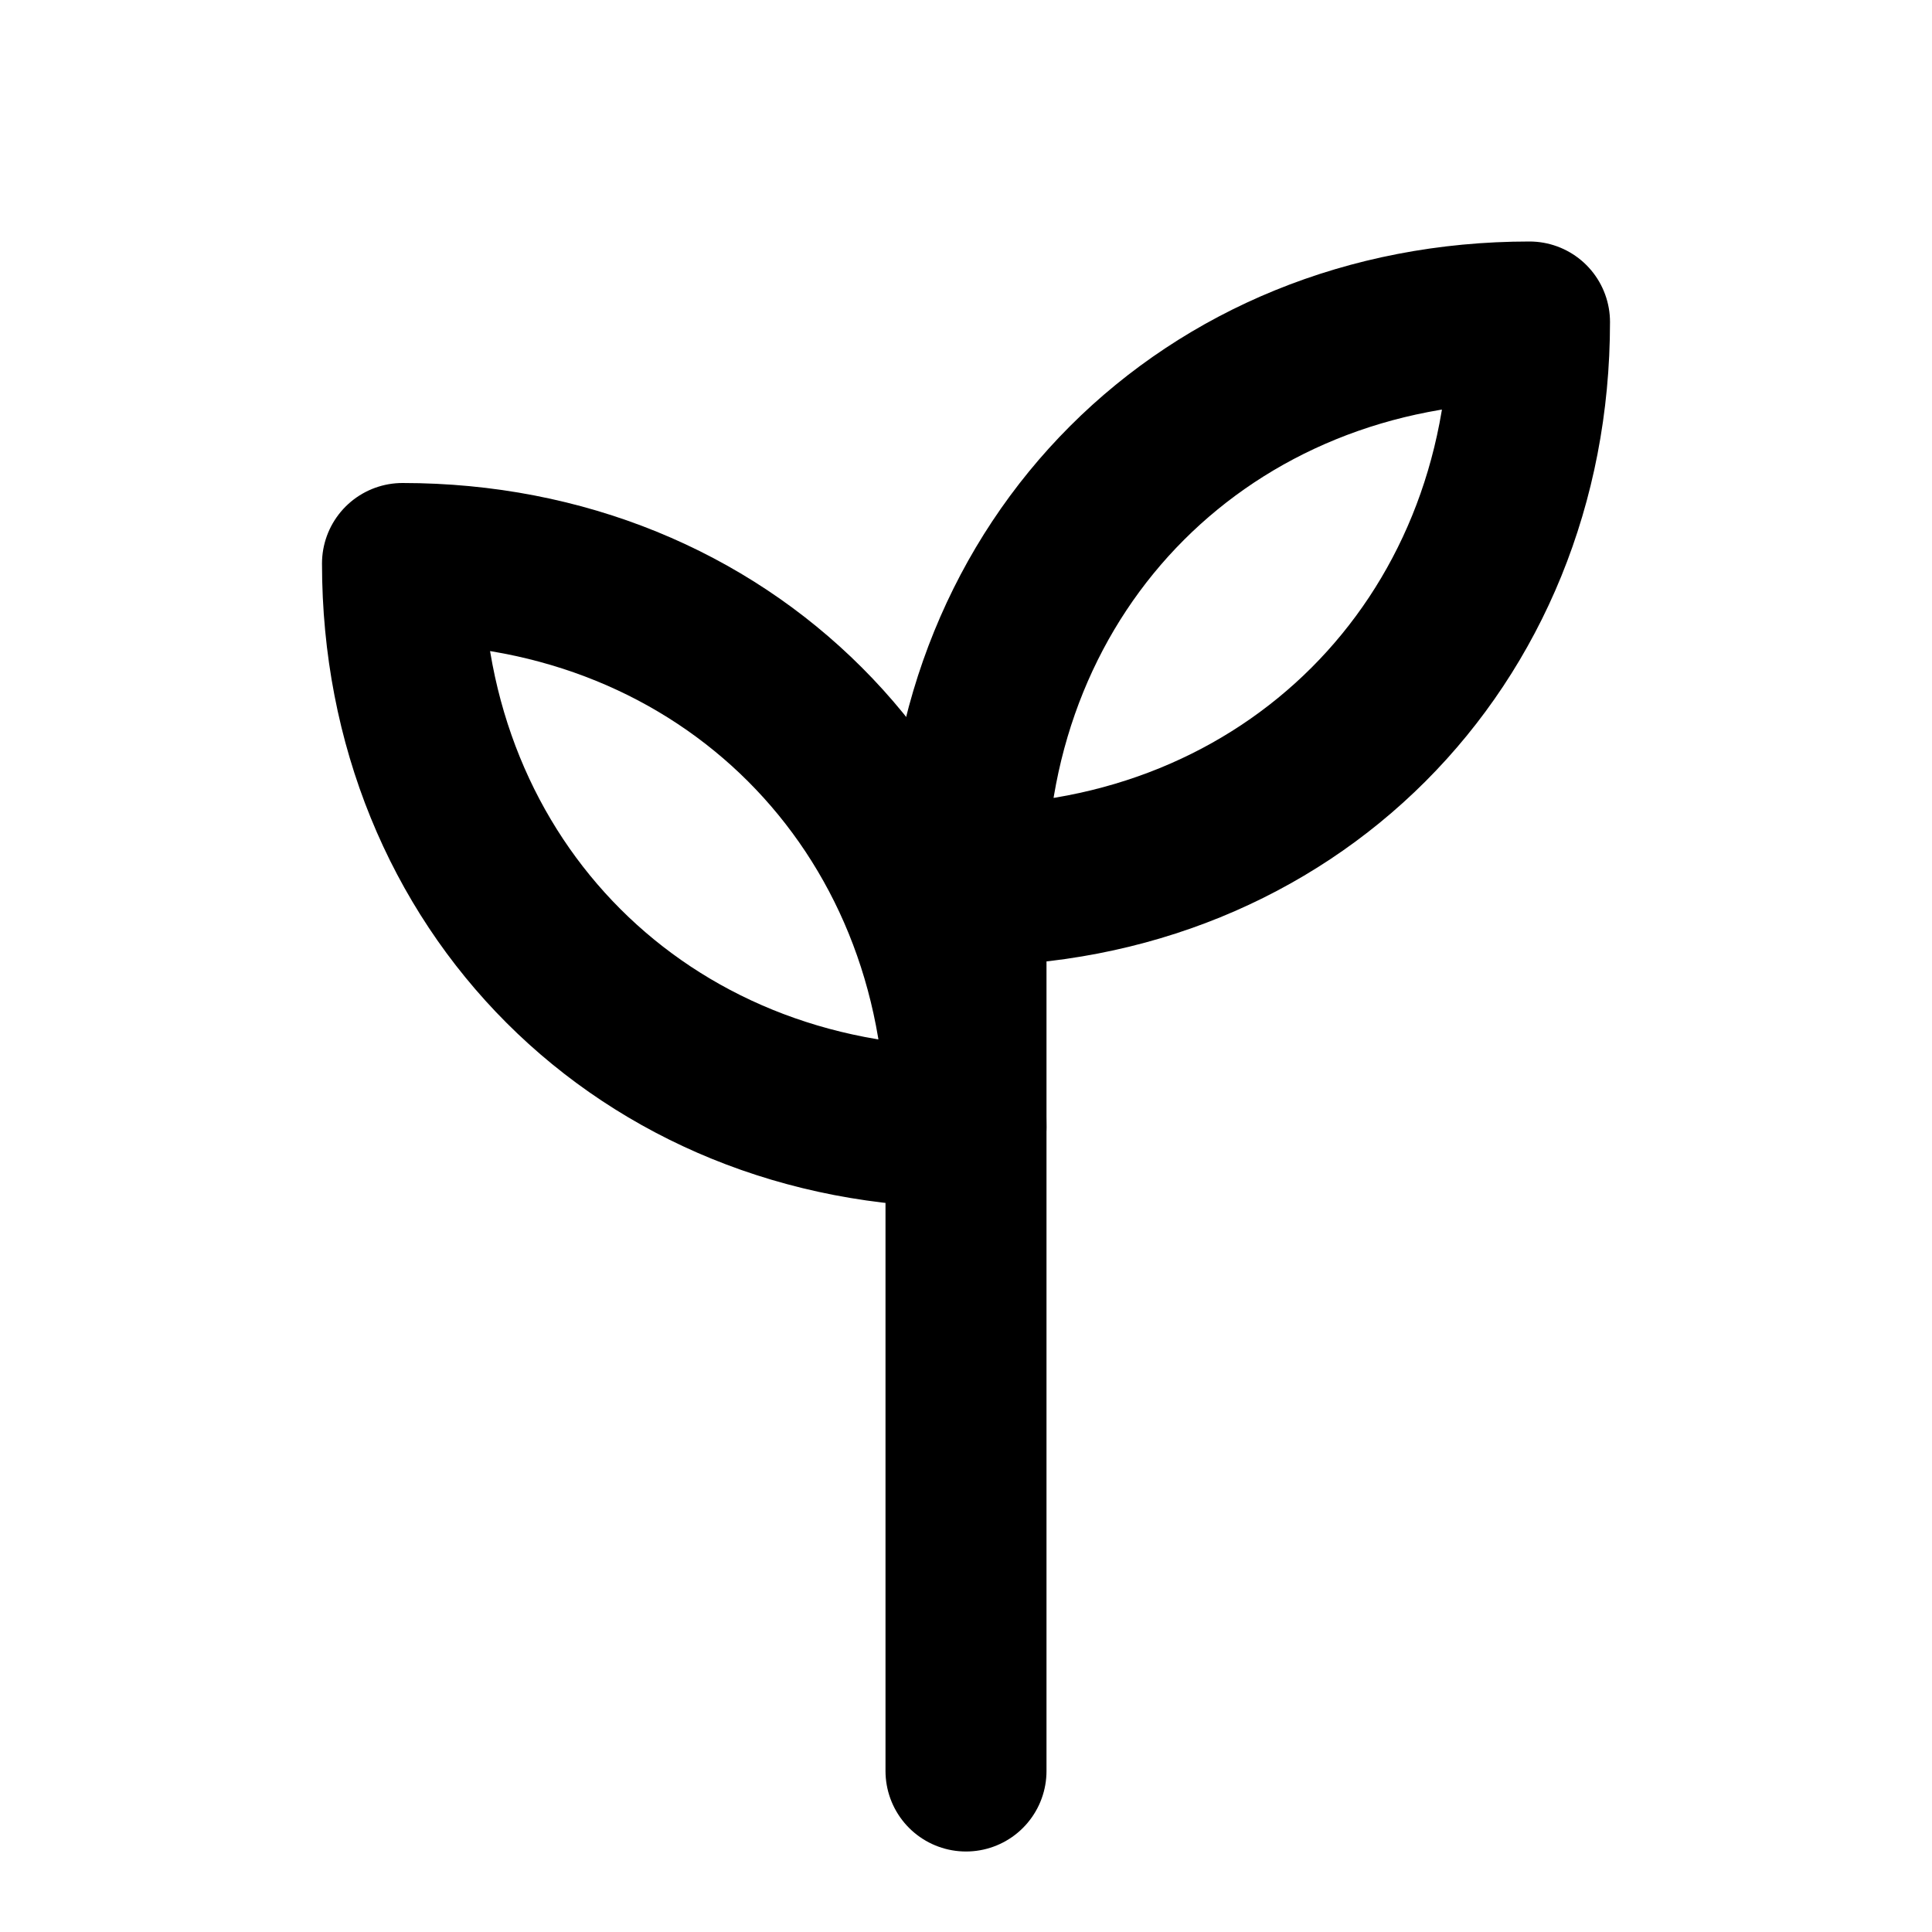
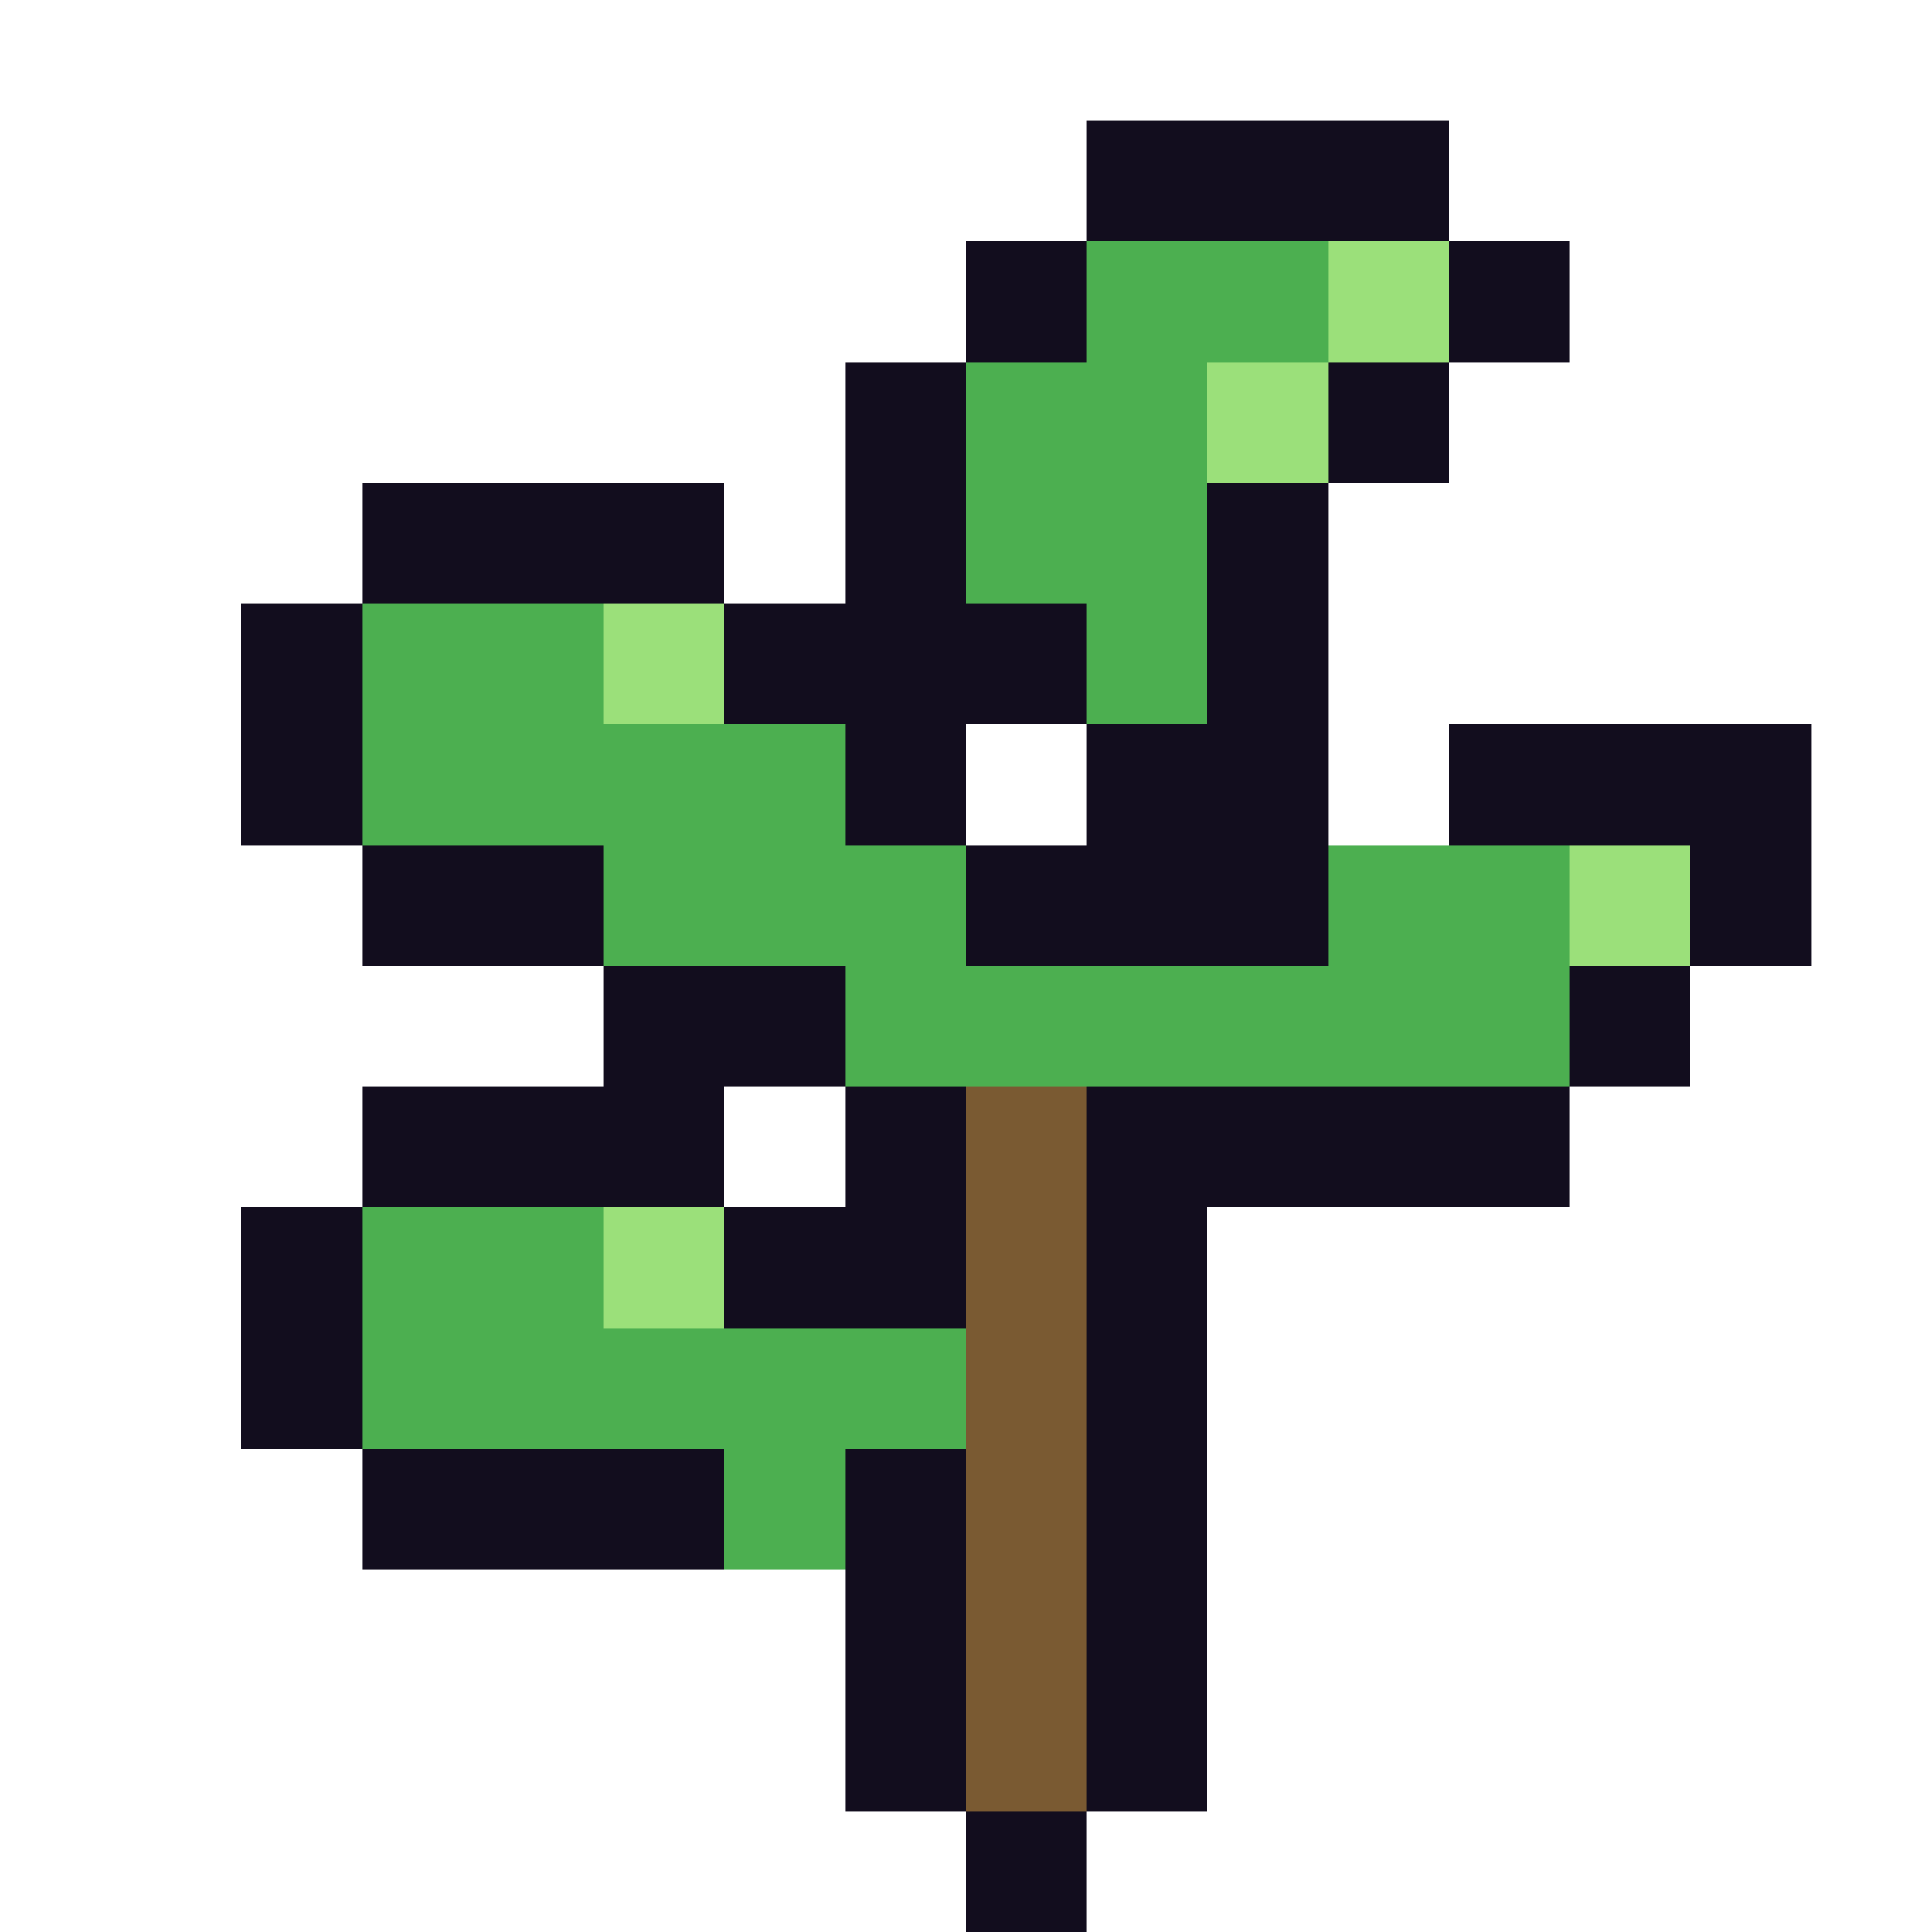
- <svg xmlns="http://www.w3.org/2000/svg" width="24" height="24" viewBox="0 0 24 24" fill="none" stroke="currentColor" stroke-width="2" stroke-linecap="round" stroke-linejoin="round">
-   <path d="M12 22V10" />
-   <path d="M12 14c-4 0-7-3-7-7 4 0 7 3 7 7z" />
-   <path d="M12 11c0-4 3-7 7-7 0 4-3 7-7 7z" />
+ <svg xmlns="http://www.w3.org/2000/svg" viewBox="0 0 16 16" width="64" height="64" shape-rendering="crispEdges">
+   <rect x="9" y="1" width="3" height="1" fill="#120d1e" />
+   <rect x="8" y="2" width="1" height="1" fill="#120d1e" />
+   <rect x="9" y="2" width="2" height="1" fill="#4caf50" />
+   <rect x="11" y="2" width="1" height="1" fill="#9be07a" />
+   <rect x="12" y="2" width="1" height="1" fill="#120d1e" />
+   <rect x="7" y="3" width="1" height="1" fill="#120d1e" />
+   <rect x="8" y="3" width="2" height="1" fill="#4caf50" />
+   <rect x="10" y="3" width="1" height="1" fill="#9be07a" />
+   <rect x="11" y="3" width="1" height="1" fill="#120d1e" />
+   <rect x="3" y="4" width="3" height="1" fill="#120d1e" />
+   <rect x="7" y="4" width="1" height="1" fill="#120d1e" />
+   <rect x="8" y="4" width="2" height="1" fill="#4caf50" />
+   <rect x="10" y="4" width="1" height="1" fill="#120d1e" />
+   <rect x="2" y="5" width="1" height="1" fill="#120d1e" />
+   <rect x="3" y="5" width="2" height="1" fill="#4caf50" />
+   <rect x="5" y="5" width="1" height="1" fill="#9be07a" />
+   <rect x="6" y="5" width="3" height="1" fill="#120d1e" />
+   <rect x="9" y="5" width="1" height="1" fill="#4caf50" />
+   <rect x="10" y="5" width="1" height="1" fill="#120d1e" />
+   <rect x="2" y="6" width="1" height="1" fill="#120d1e" />
+   <rect x="3" y="6" width="4" height="1" fill="#4caf50" />
+   <rect x="7" y="6" width="1" height="1" fill="#120d1e" />
+   <rect x="9" y="6" width="2" height="1" fill="#120d1e" />
+   <rect x="12" y="6" width="3" height="1" fill="#120d1e" />
+   <rect x="3" y="7" width="2" height="1" fill="#120d1e" />
+   <rect x="5" y="7" width="3" height="1" fill="#4caf50" />
+   <rect x="8" y="7" width="3" height="1" fill="#120d1e" />
+   <rect x="11" y="7" width="2" height="1" fill="#4caf50" />
+   <rect x="13" y="7" width="1" height="1" fill="#9be07a" />
+   <rect x="14" y="7" width="1" height="1" fill="#120d1e" />
+   <rect x="5" y="8" width="2" height="1" fill="#120d1e" />
+   <rect x="7" y="8" width="6" height="1" fill="#4caf50" />
+   <rect x="13" y="8" width="1" height="1" fill="#120d1e" />
+   <rect x="3" y="9" width="3" height="1" fill="#120d1e" />
+   <rect x="7" y="9" width="1" height="1" fill="#120d1e" />
+   <rect x="8" y="9" width="1" height="1" fill="#7a5a32" />
+   <rect x="9" y="9" width="4" height="1" fill="#120d1e" />
+   <rect x="2" y="10" width="1" height="1" fill="#120d1e" />
+   <rect x="3" y="10" width="2" height="1" fill="#4caf50" />
+   <rect x="5" y="10" width="1" height="1" fill="#9be07a" />
+   <rect x="6" y="10" width="2" height="1" fill="#120d1e" />
+   <rect x="8" y="10" width="1" height="1" fill="#7a5a32" />
+   <rect x="9" y="10" width="1" height="1" fill="#120d1e" />
+   <rect x="2" y="11" width="1" height="1" fill="#120d1e" />
+   <rect x="3" y="11" width="5" height="1" fill="#4caf50" />
+   <rect x="8" y="11" width="1" height="1" fill="#7a5a32" />
+   <rect x="9" y="11" width="1" height="1" fill="#120d1e" />
+   <rect x="3" y="12" width="3" height="1" fill="#120d1e" />
+   <rect x="6" y="12" width="1" height="1" fill="#4caf50" />
+   <rect x="7" y="12" width="1" height="1" fill="#120d1e" />
+   <rect x="8" y="12" width="1" height="1" fill="#7a5a32" />
+   <rect x="9" y="12" width="1" height="1" fill="#120d1e" />
+   <rect x="7" y="13" width="1" height="1" fill="#120d1e" />
+   <rect x="8" y="13" width="1" height="1" fill="#7a5a32" />
+   <rect x="9" y="13" width="1" height="1" fill="#120d1e" />
+   <rect x="7" y="14" width="1" height="1" fill="#120d1e" />
+   <rect x="8" y="14" width="1" height="1" fill="#7a5a32" />
+   <rect x="9" y="14" width="1" height="1" fill="#120d1e" />
+   <rect x="8" y="15" width="1" height="1" fill="#120d1e" />
</svg>
